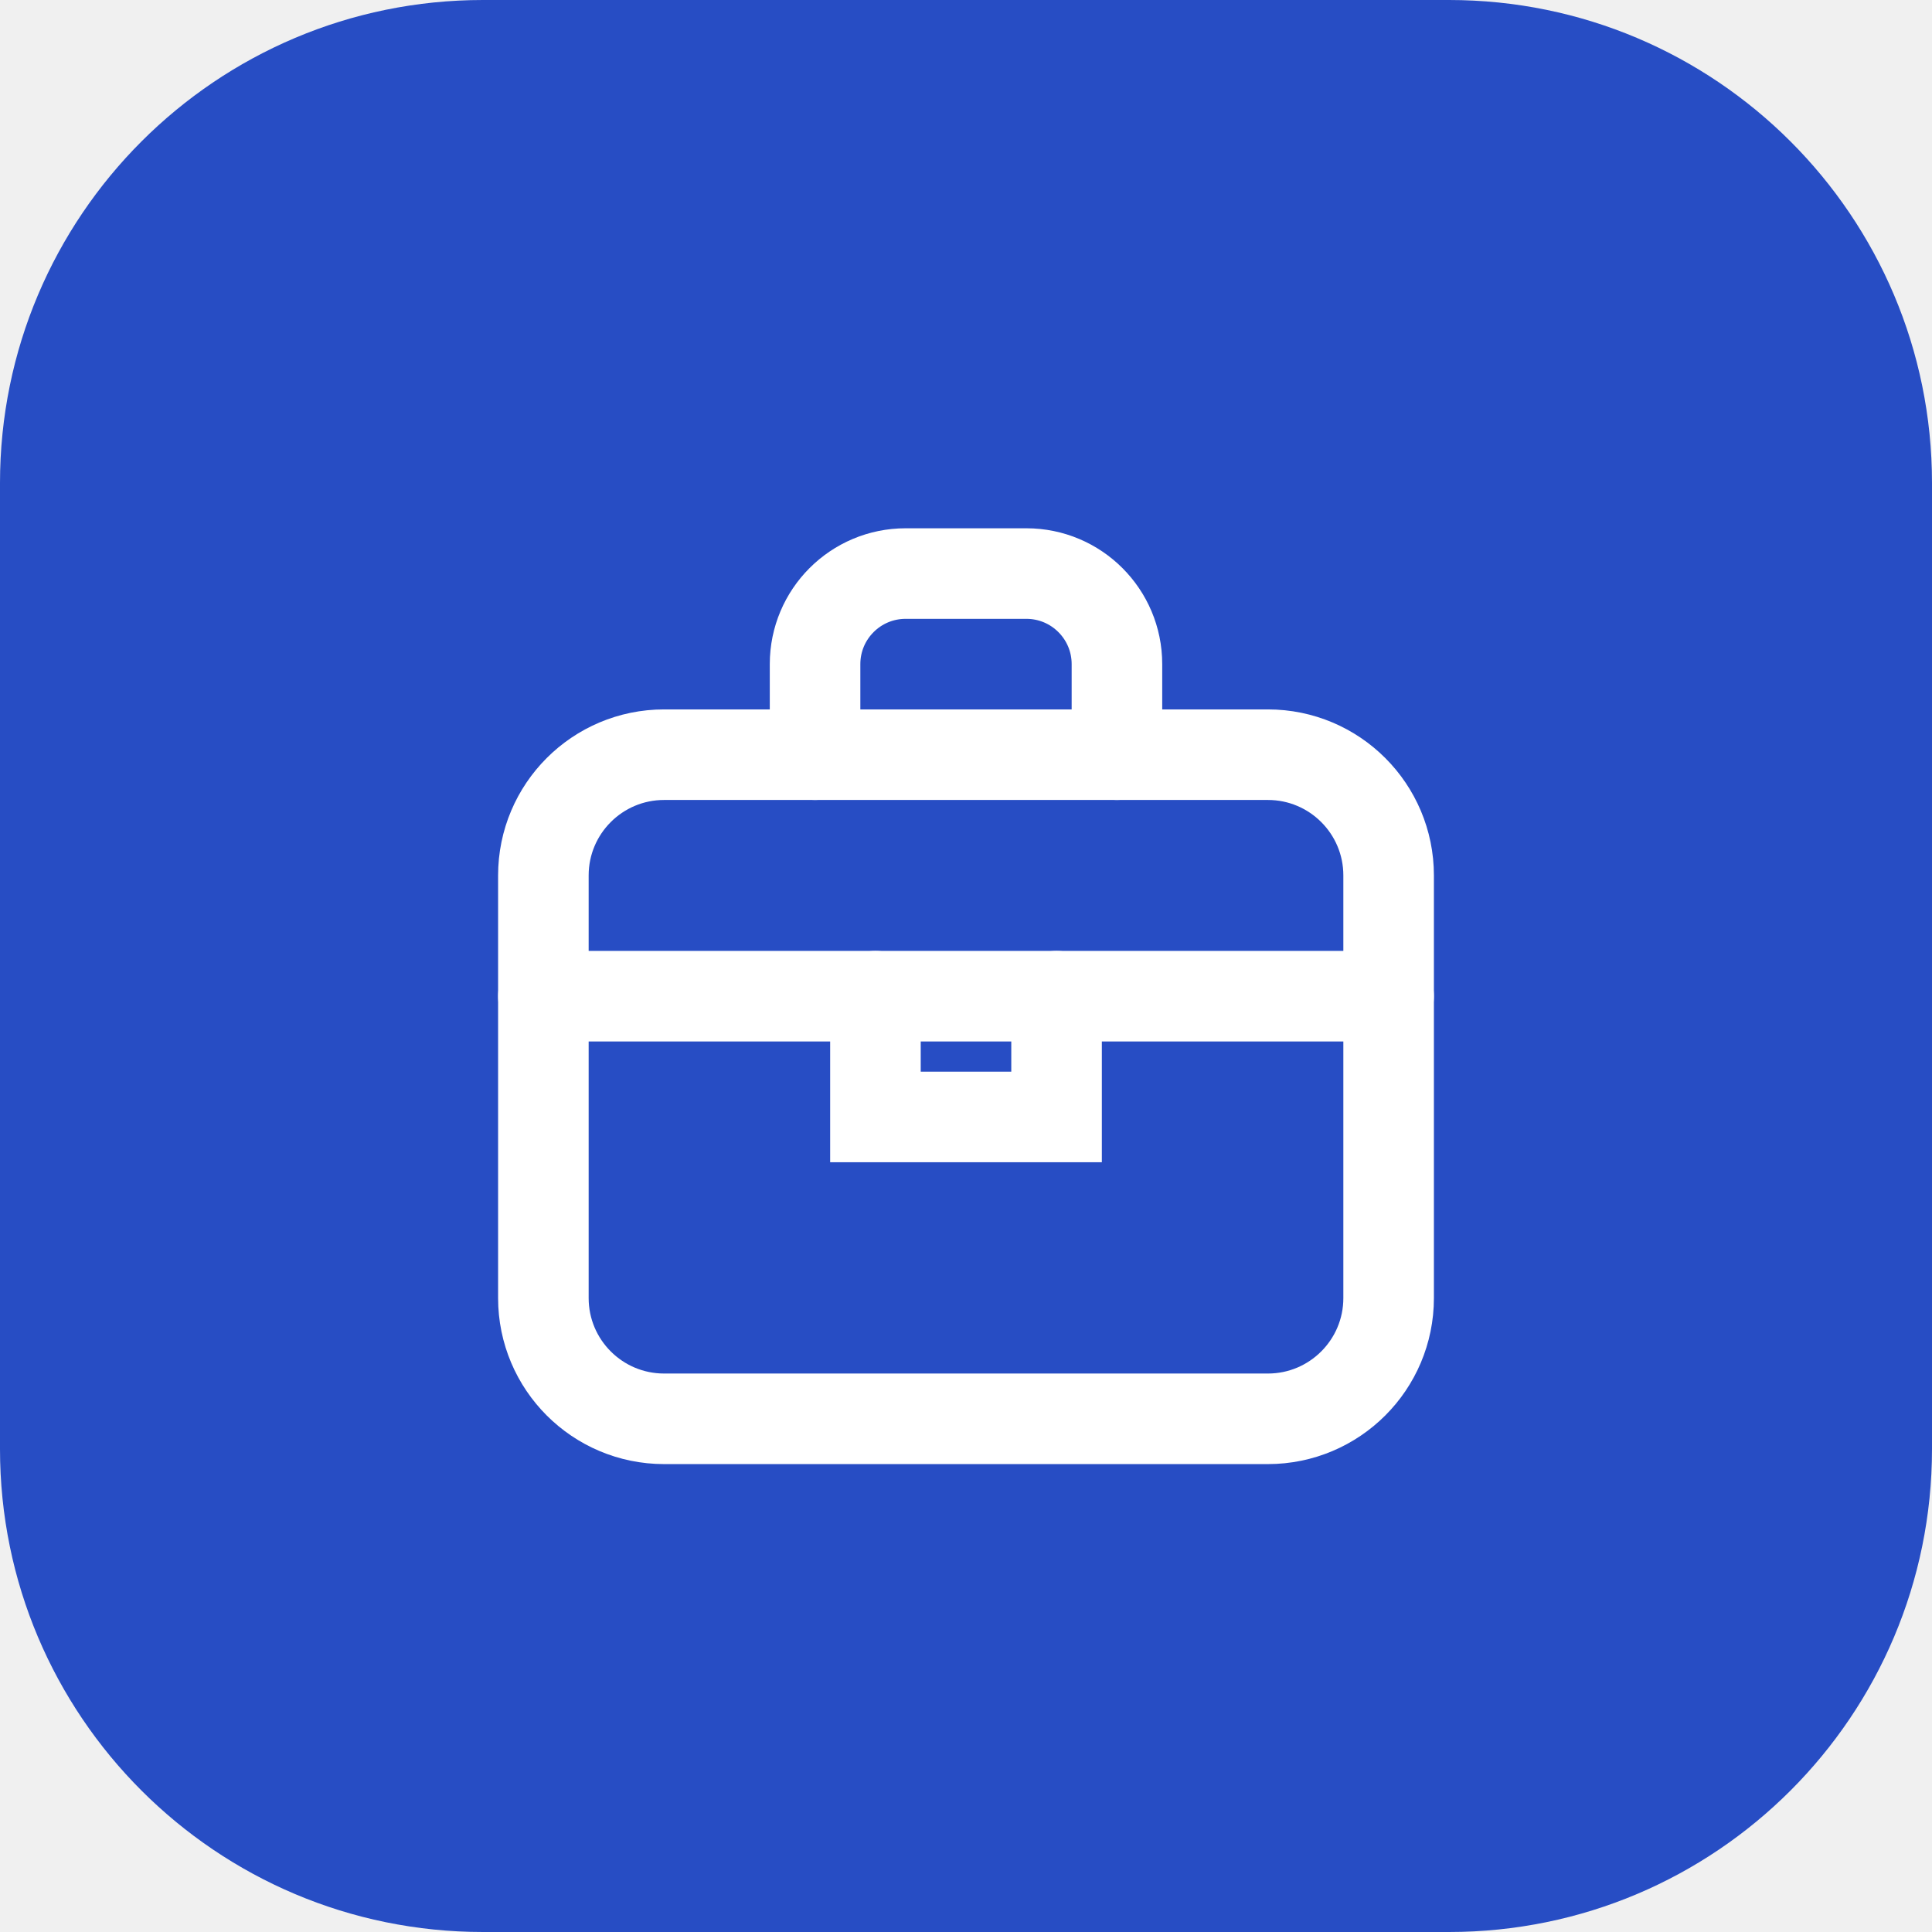
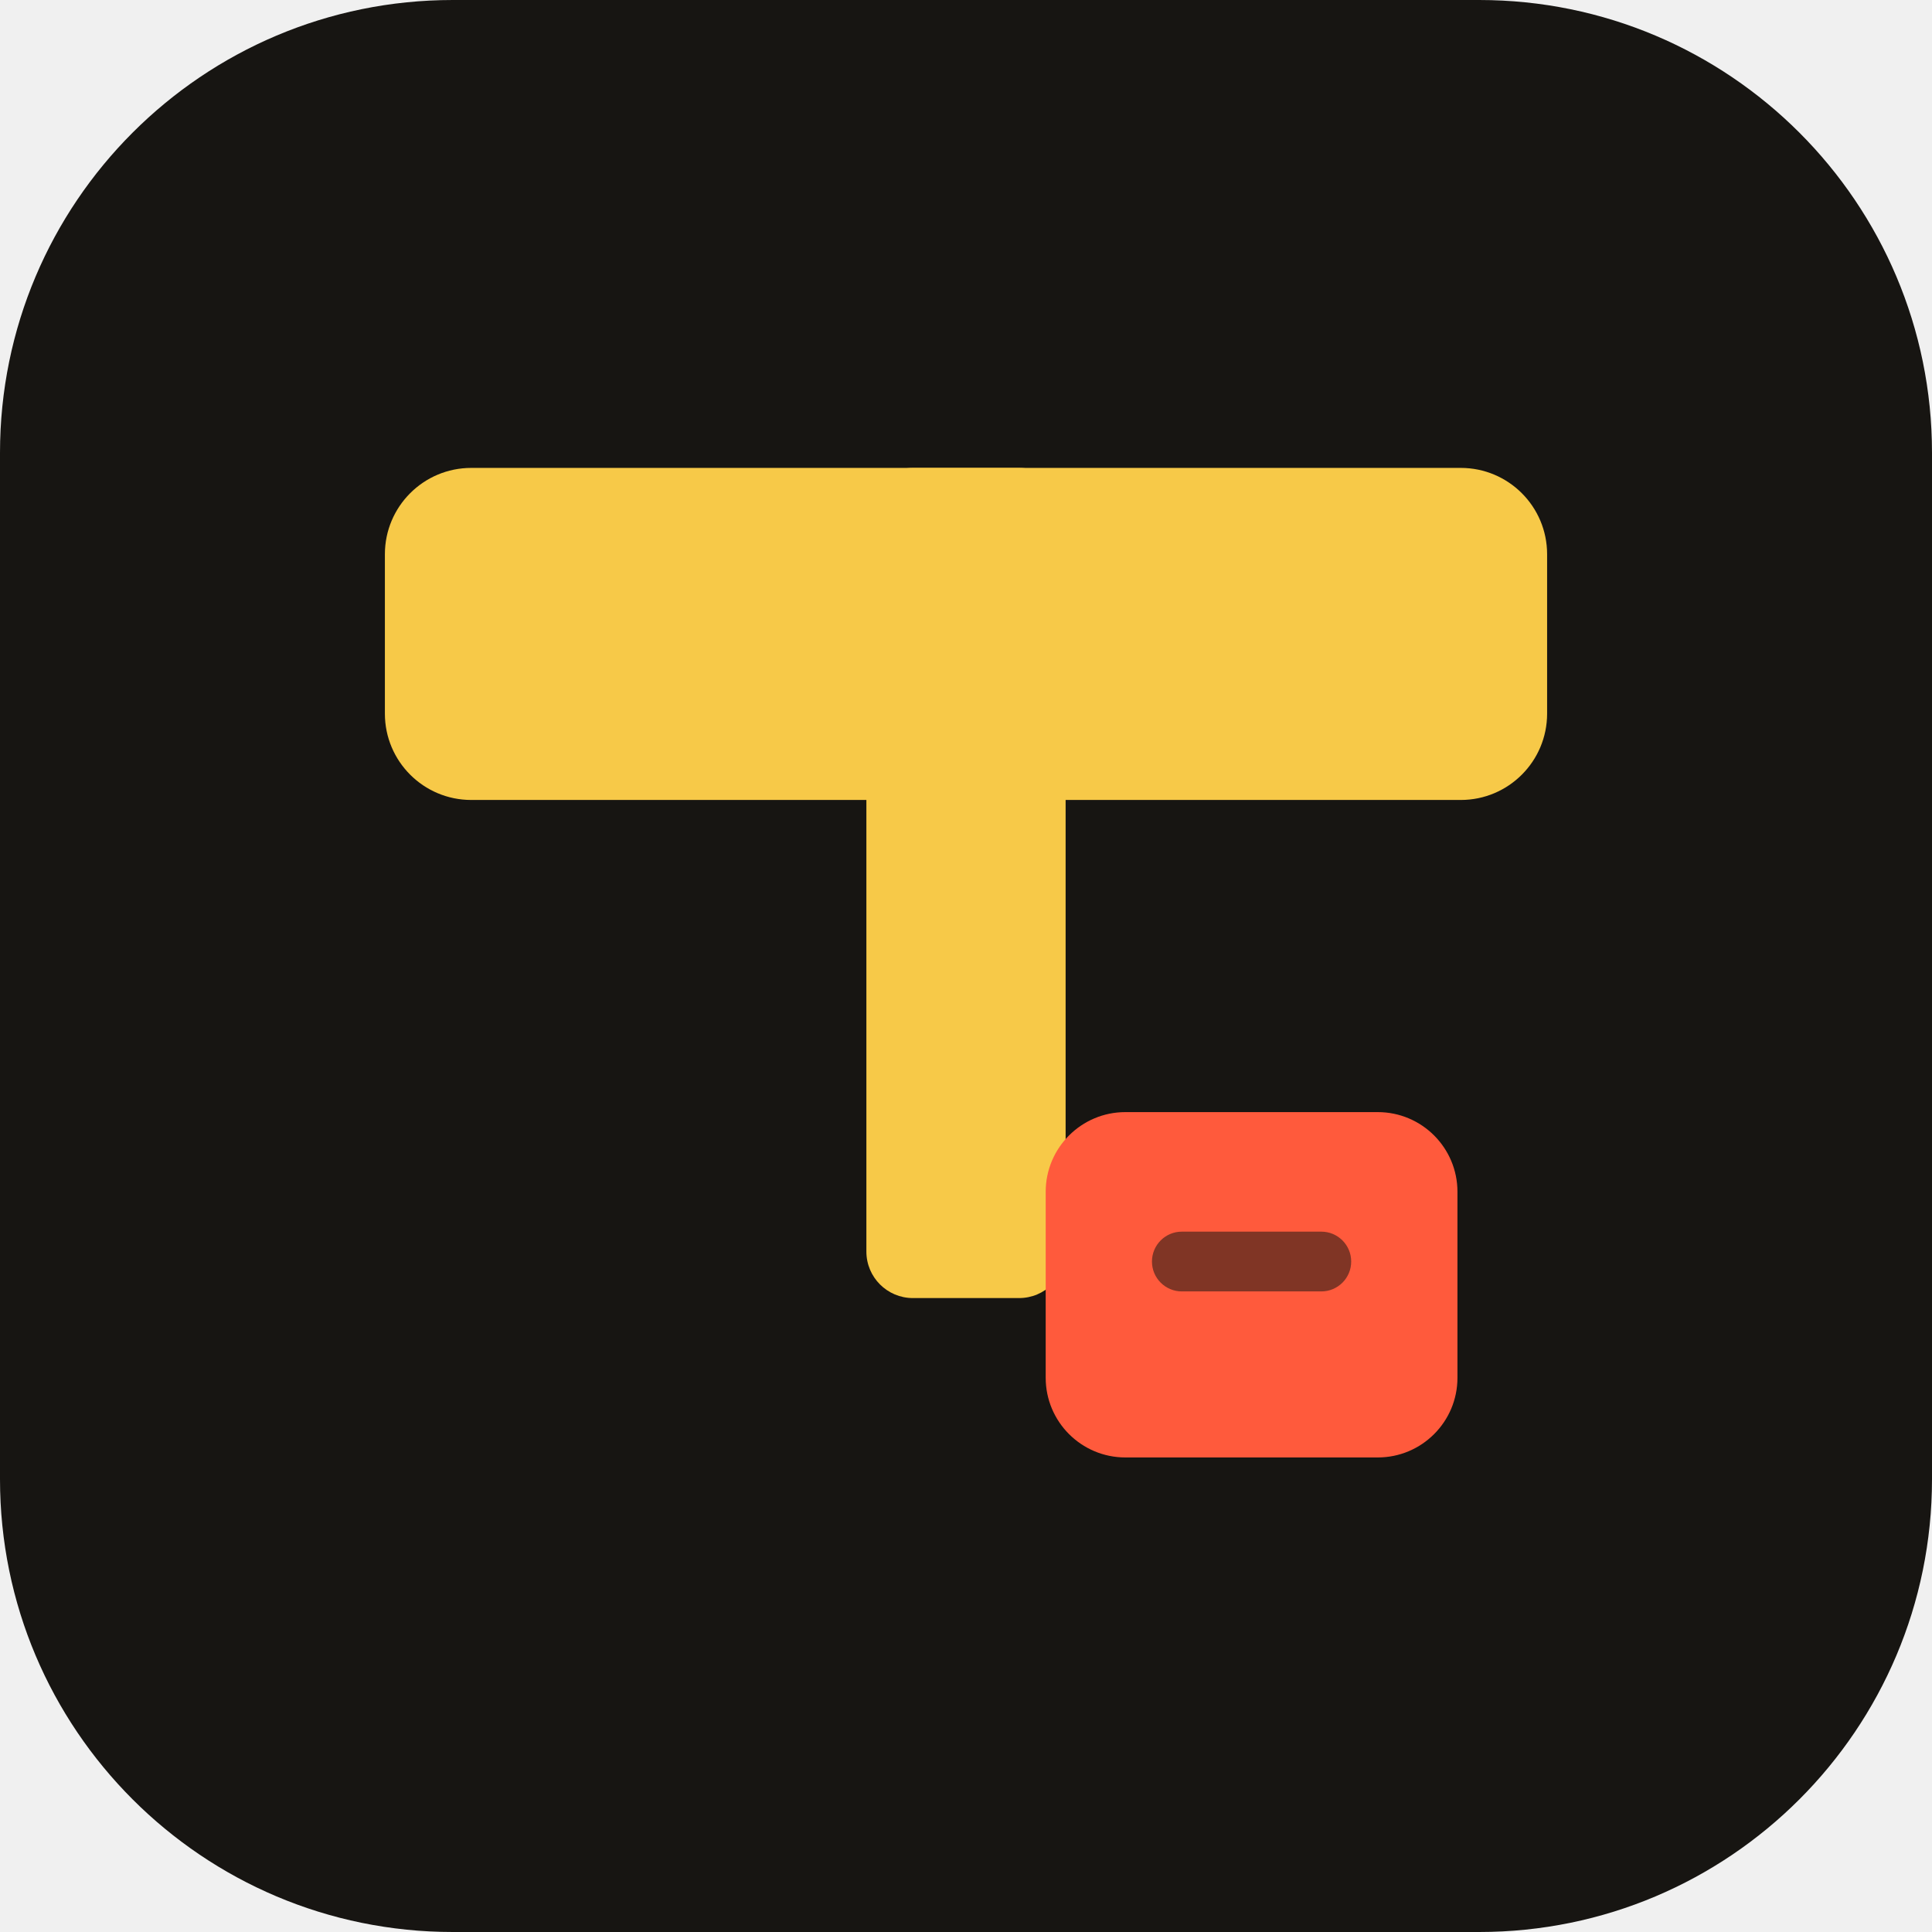
- <svg xmlns="http://www.w3.org/2000/svg" viewBox="0 0 64 64" fill="none">
-   <rect width="64" height="64" rx="16" fill="#274dc4" />
-   <path d="M22 25h20a4 4 0 0 1 4 4v14a4 4 0 0 1-4 4H22a4 4 0 0 1-4-4V29a4 4 0 0 1 4-4Z" stroke="#fff" stroke-width="3" />
-   <path d="M27 25v-3a3 3 0 0 1 3-3h4a3 3 0 0 1 3 3v3M18 33h28" stroke="#fff" stroke-width="3" stroke-linecap="round" />
-   <path d="M29 33v4h6v-4" stroke="#fff" stroke-width="3" stroke-linecap="round" />
+ <svg xmlns="http://www.w3.org/2000/svg" viewBox="0 0 64 64">
+   <rect width="64" height="64" rx="15" fill="#171512" />
+   <g transform="translate(5.6 5.6) scale(2.2)">
+     <rect x="3.25" y="4.5" width="17.5" height="5" rx="1.3" fill="#f7c948" />
+     <rect x="10.5" y="4.5" width="3" height="12.5" rx="0.7" fill="#f7c948" />
+     <rect x="13.2" y="14.2" width="6.2" height="5.2" rx="1.2" fill="#ff5a3c" />
+     <rect x="14.8" y="16" width="3" height="0.9" rx="0.45" fill="#171512" opacity="0.55" />
+   </g>
</svg>
